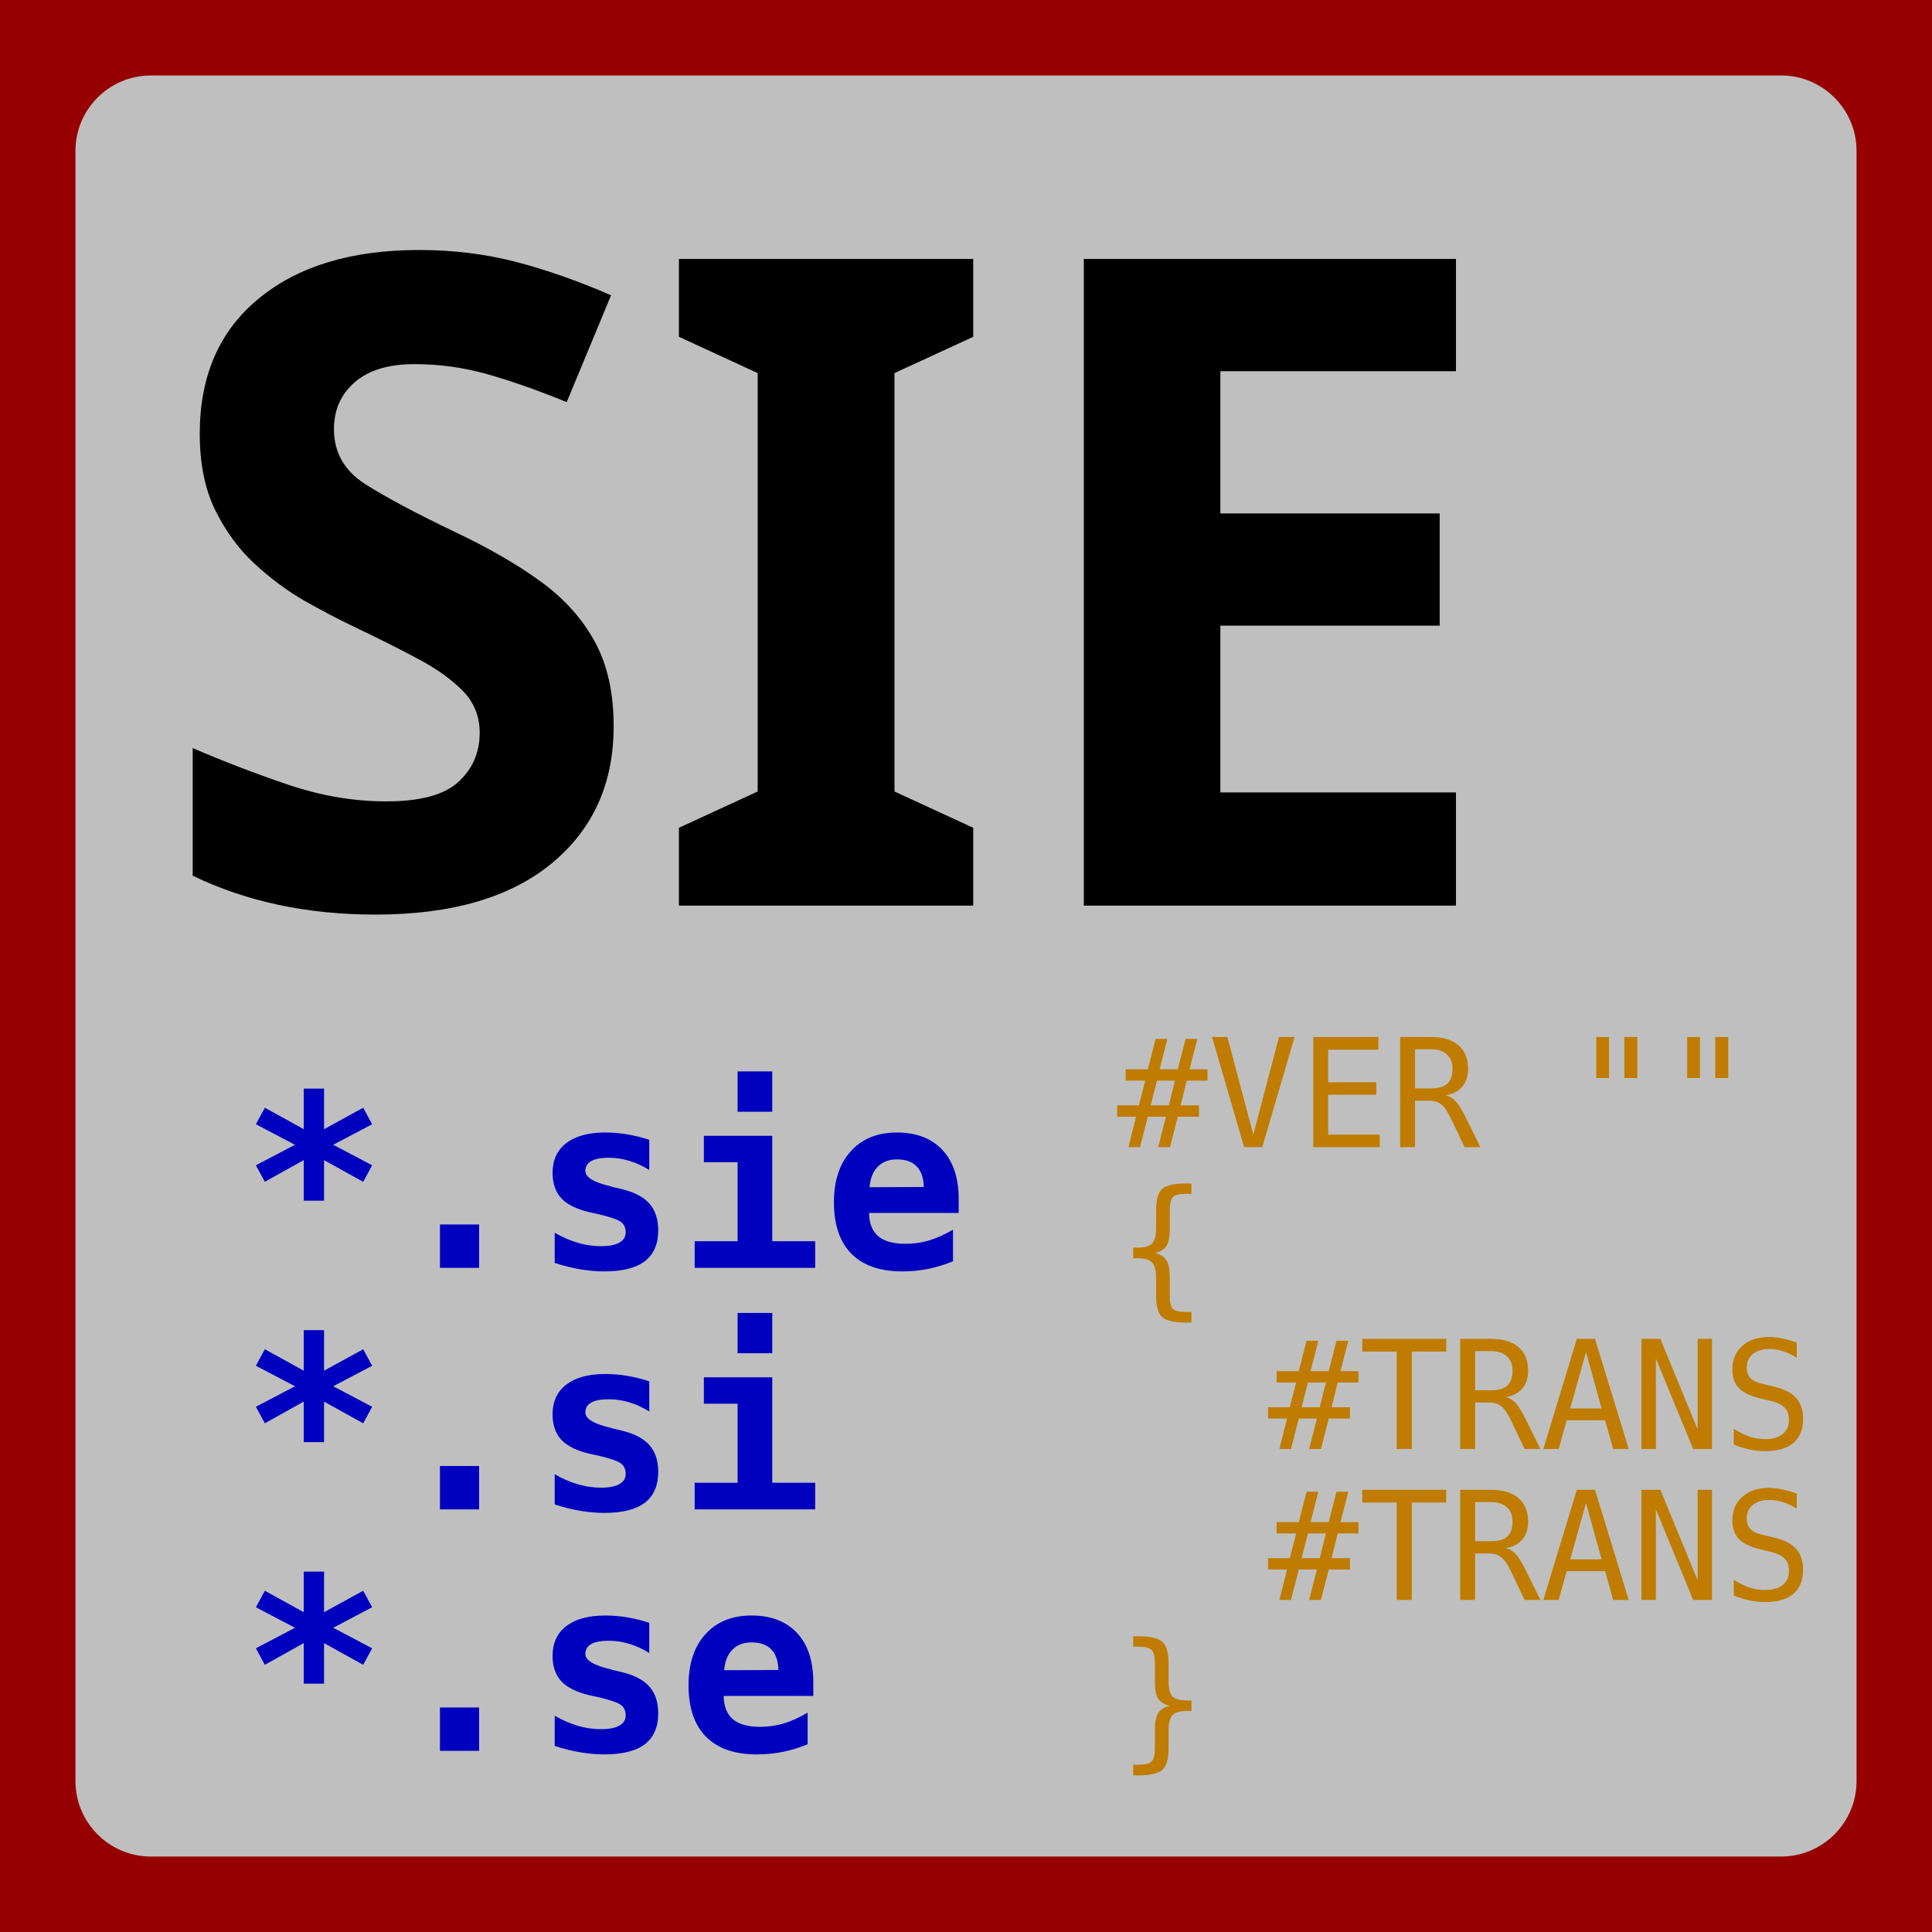
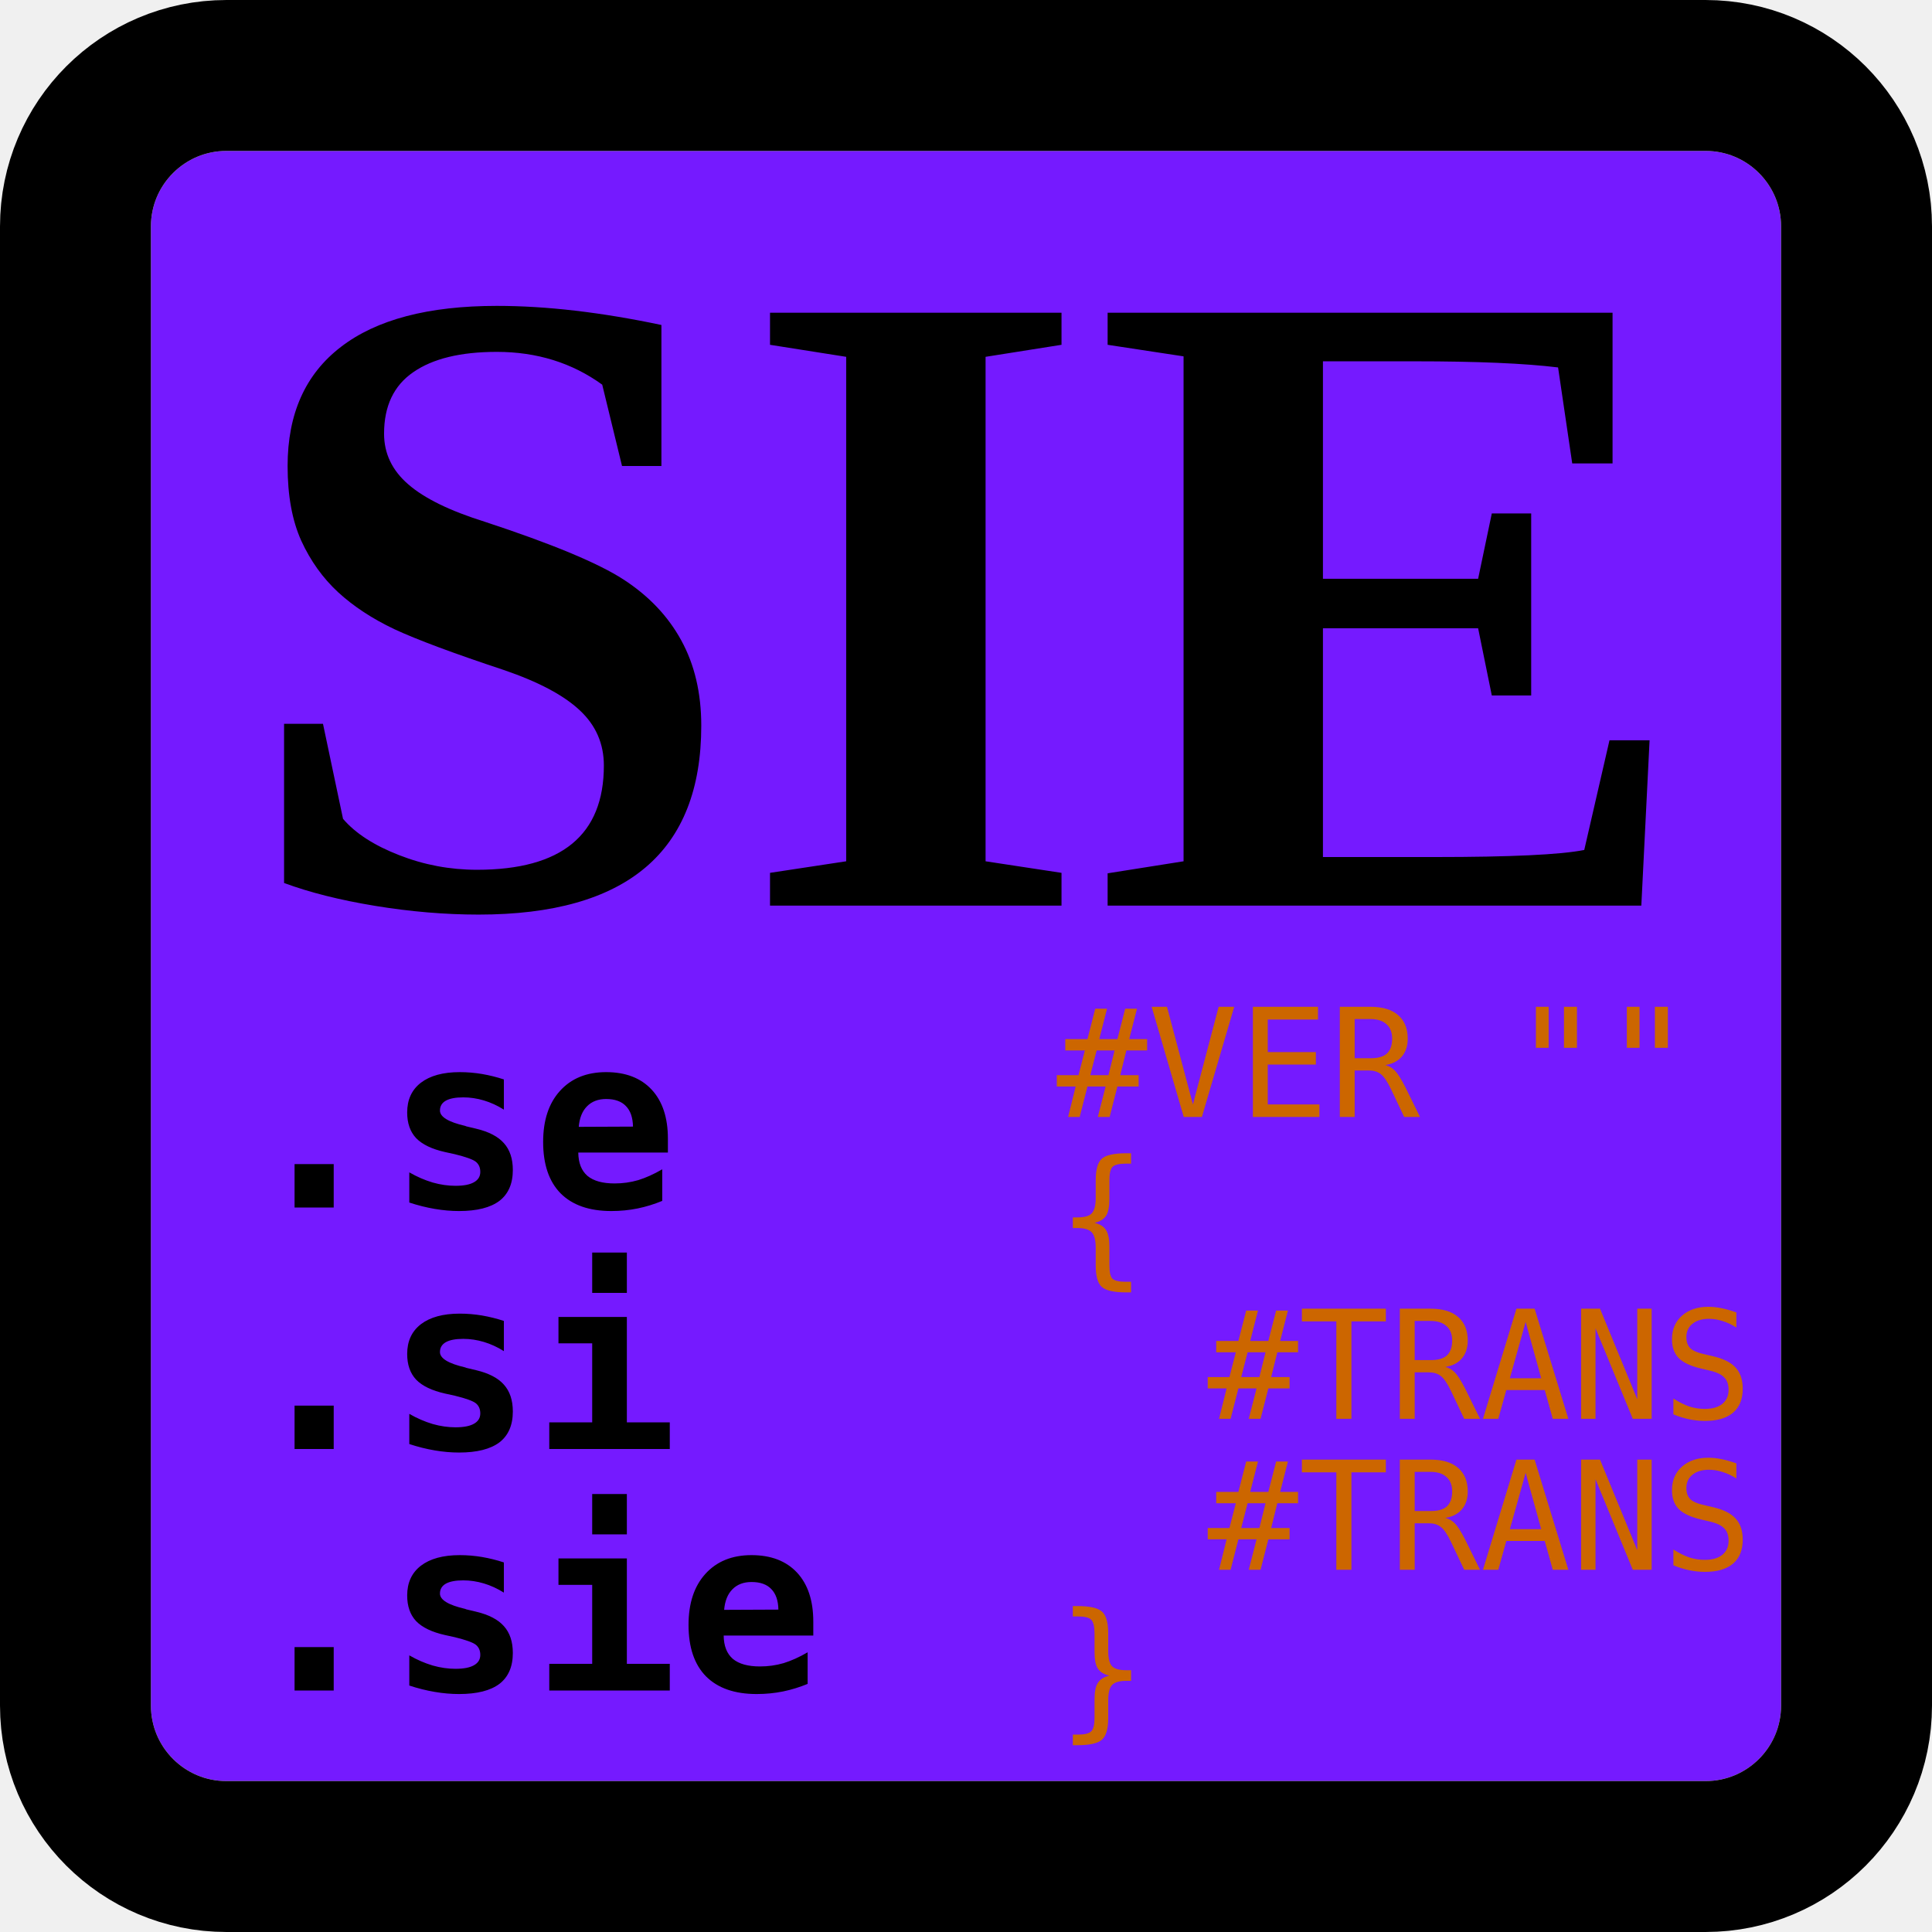
<svg xmlns="http://www.w3.org/2000/svg" version="1.1" width="128" height="128">
-   <rect width="100%" height="100%" rx="10" ry="10" style="fill:white" />
-   <text x="74" y="76" font-size="10" font-family="monospace" text-anchor="start" style="fill:orange">
+   <rect width="118" height="118" x="5" y="5" rx="10" ry="10" style="fill:rgb(117,26,255);stroke:white;stroke-width:10" />
+   <text x="70" y="74" font-size="10" font-family="monospace" text-anchor="start" style="fill:rgb(204,102,0)">
    #VER "" "" 20211015 "Fjärrvärme september"
-     <tspan x="74" dy="10">{</tspan>
-     <tspan x="84" dy="10">#TRANS 1930 {} -2258.00</tspan>
-     <tspan x="84" dy="10">#TRANS 5130 {} 2258.00</tspan>
-     <tspan x="74" dy="10">}</tspan>
+     <tspan x="70" dy="10">{</tspan>
+     <tspan x="80" dy="10">#TRANS 1930 {} -2258.00</tspan>
+     <tspan x="80" dy="10">#TRANS 5130 {} 2258.00</tspan>
+     <tspan x="70" dy="10">}</tspan>
  </text>
-   <text x="10" y="60" font-size="60" font-family="sans-serif" font-weight="bold" text-anchor="start" style="fill:black">
+   <text x="64" y="60" font-size="60" font-family="DejaVu Sans;sans-serif" font-weight="bold" text-anchor="middle" style="fill:black">
    SIE
  </text>
-   <text x="16" y="84" font-size="16" font-family="monospace" font-weight="bold" text-anchor="start" style="fill:blue">
-     *.sie
-     <tspan x="16" dy="16">*.si</tspan>
-     <tspan x="16" dy="16">*.se</tspan>
+   <text x="16" y="80" font-size="16" font-family="monospace" font-weight="bold" text-anchor="start" style="fill:black">
+     .se
+     <tspan x="16" dy="16">.si</tspan>
+     <tspan x="16" dy="16">.sie</tspan>
  </text>
-   <rect width="100%" height="100%" rx="10" ry="10" style="fill:black;stroke:rgb(150,0,0);stroke-width:10;fill-opacity:0.25;stroke-opacity:1.0" />
+   <rect width="118" height="118" x="5" y="5" rx="10" ry="10" style="fill:black;stroke:black;stroke-width:10;fill-opacity:0.0;stroke-opacity:1.0" />
</svg>
